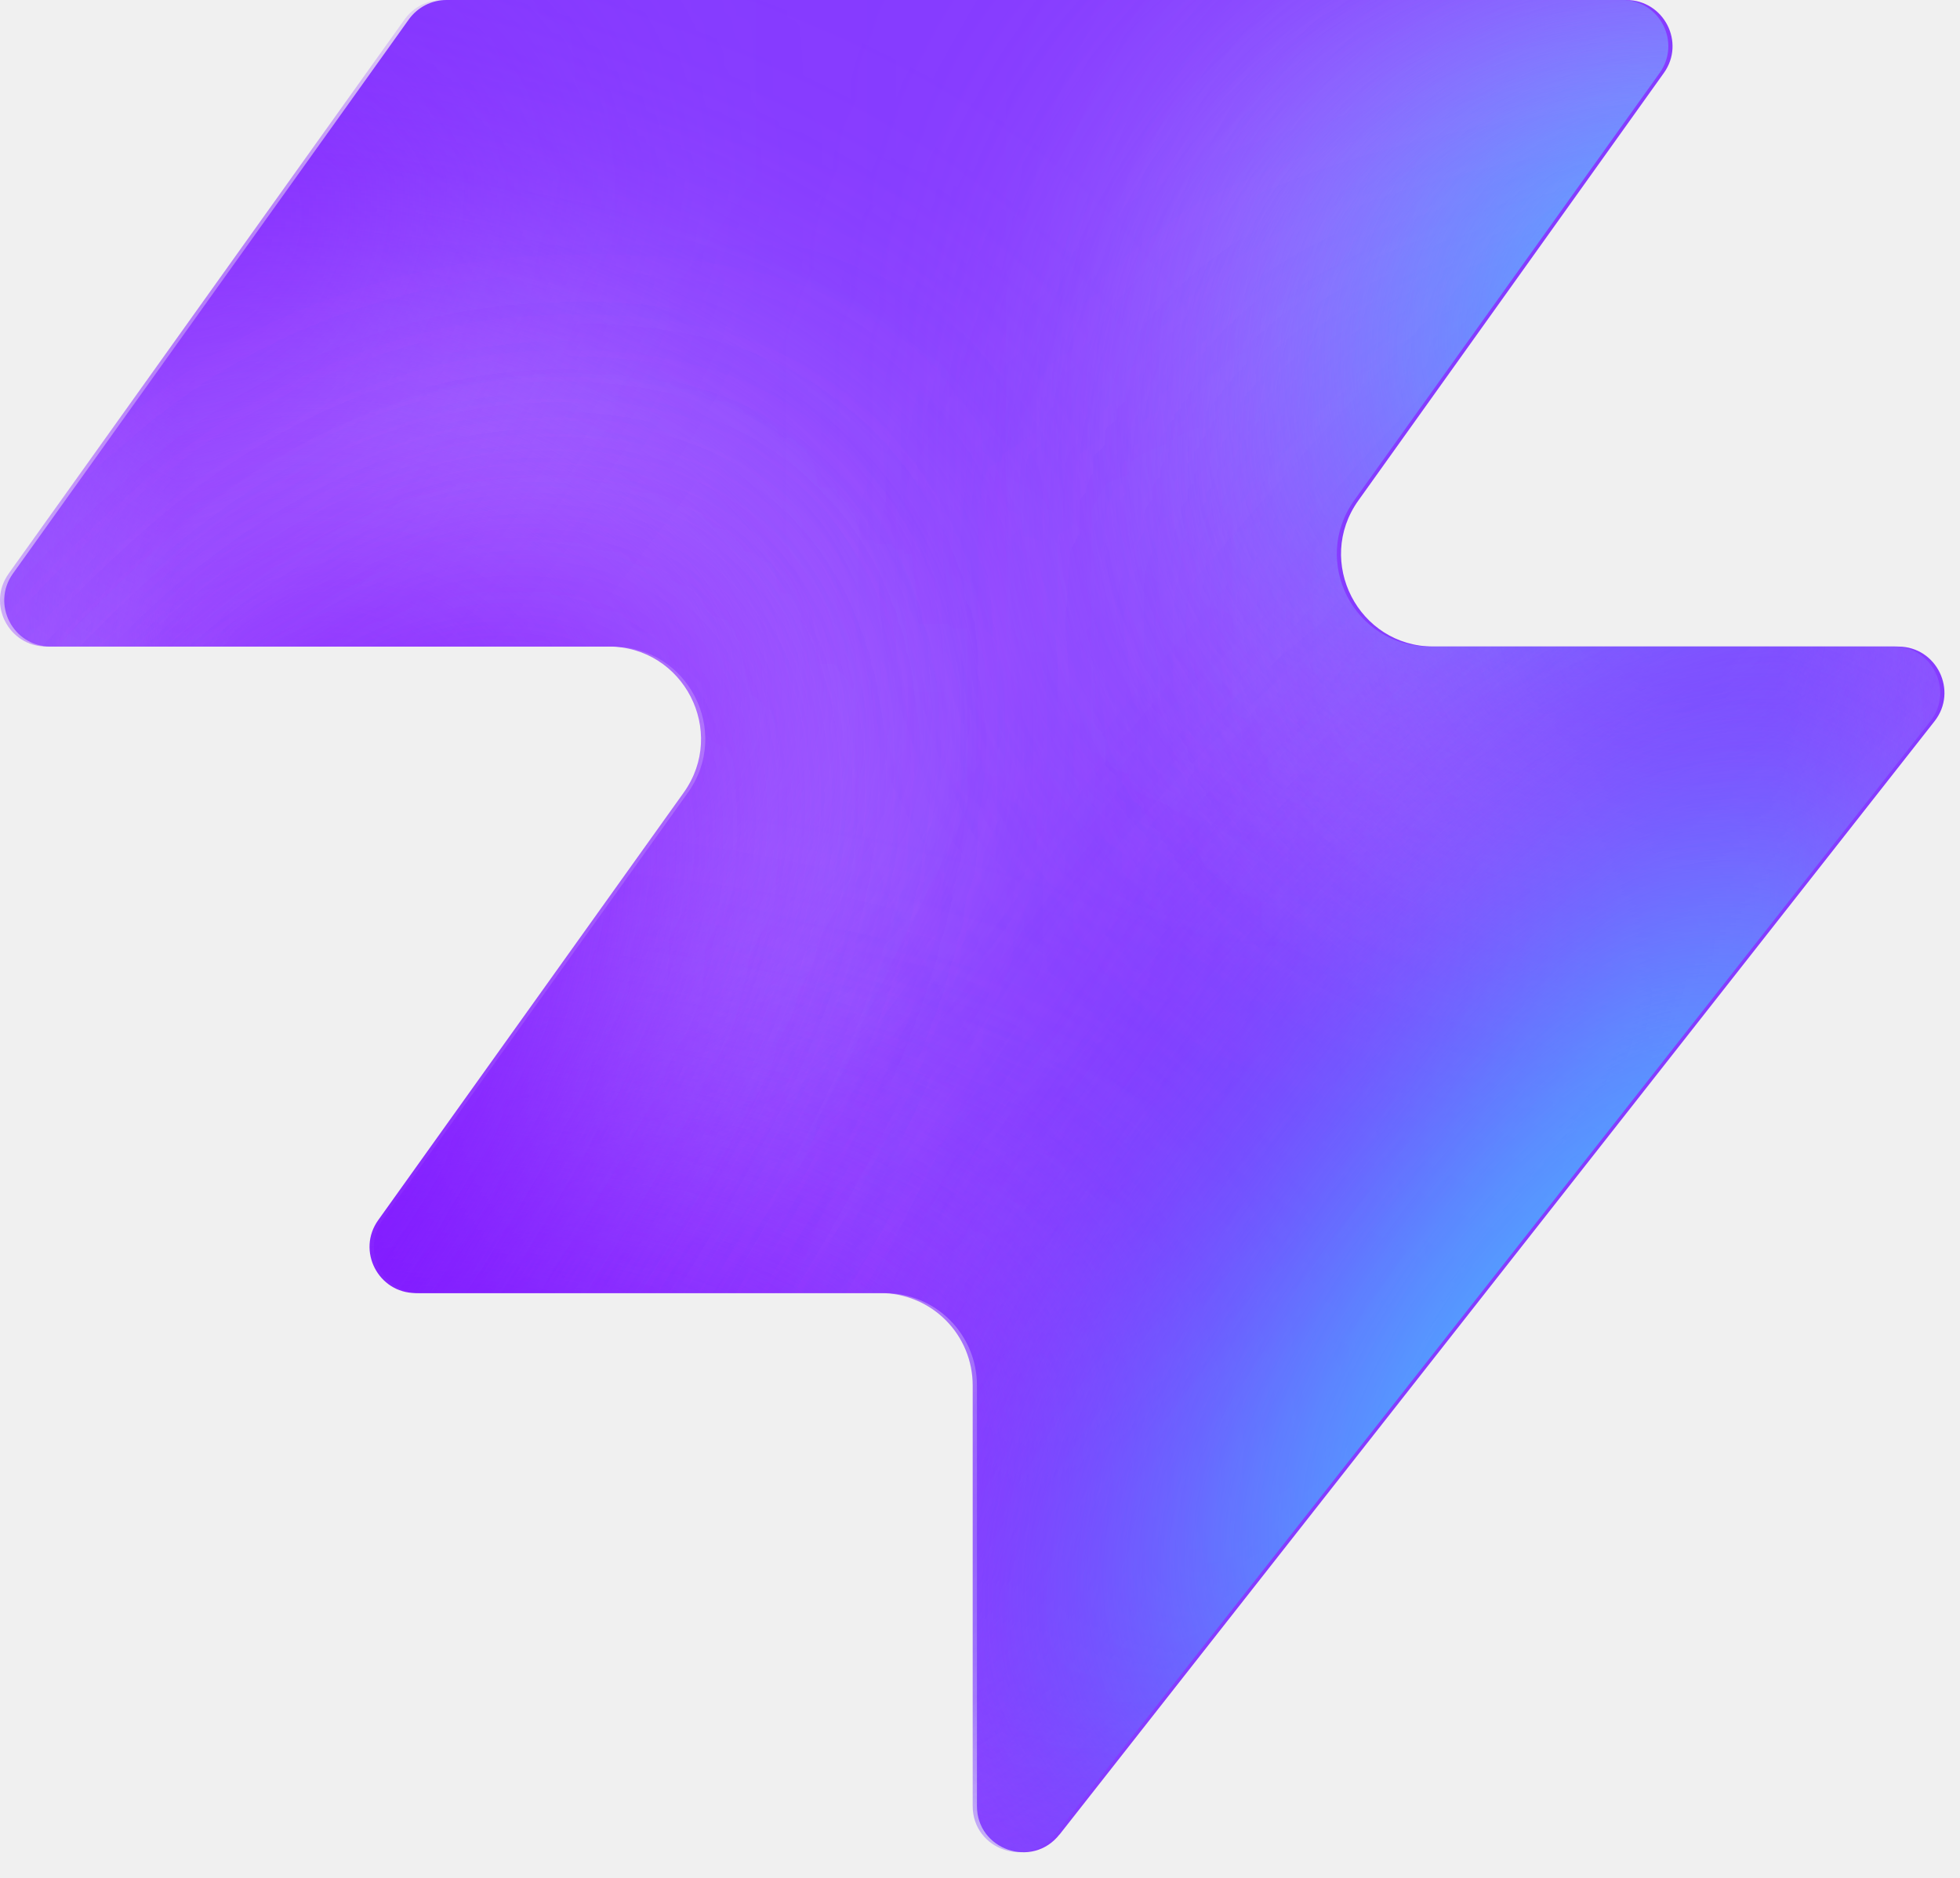
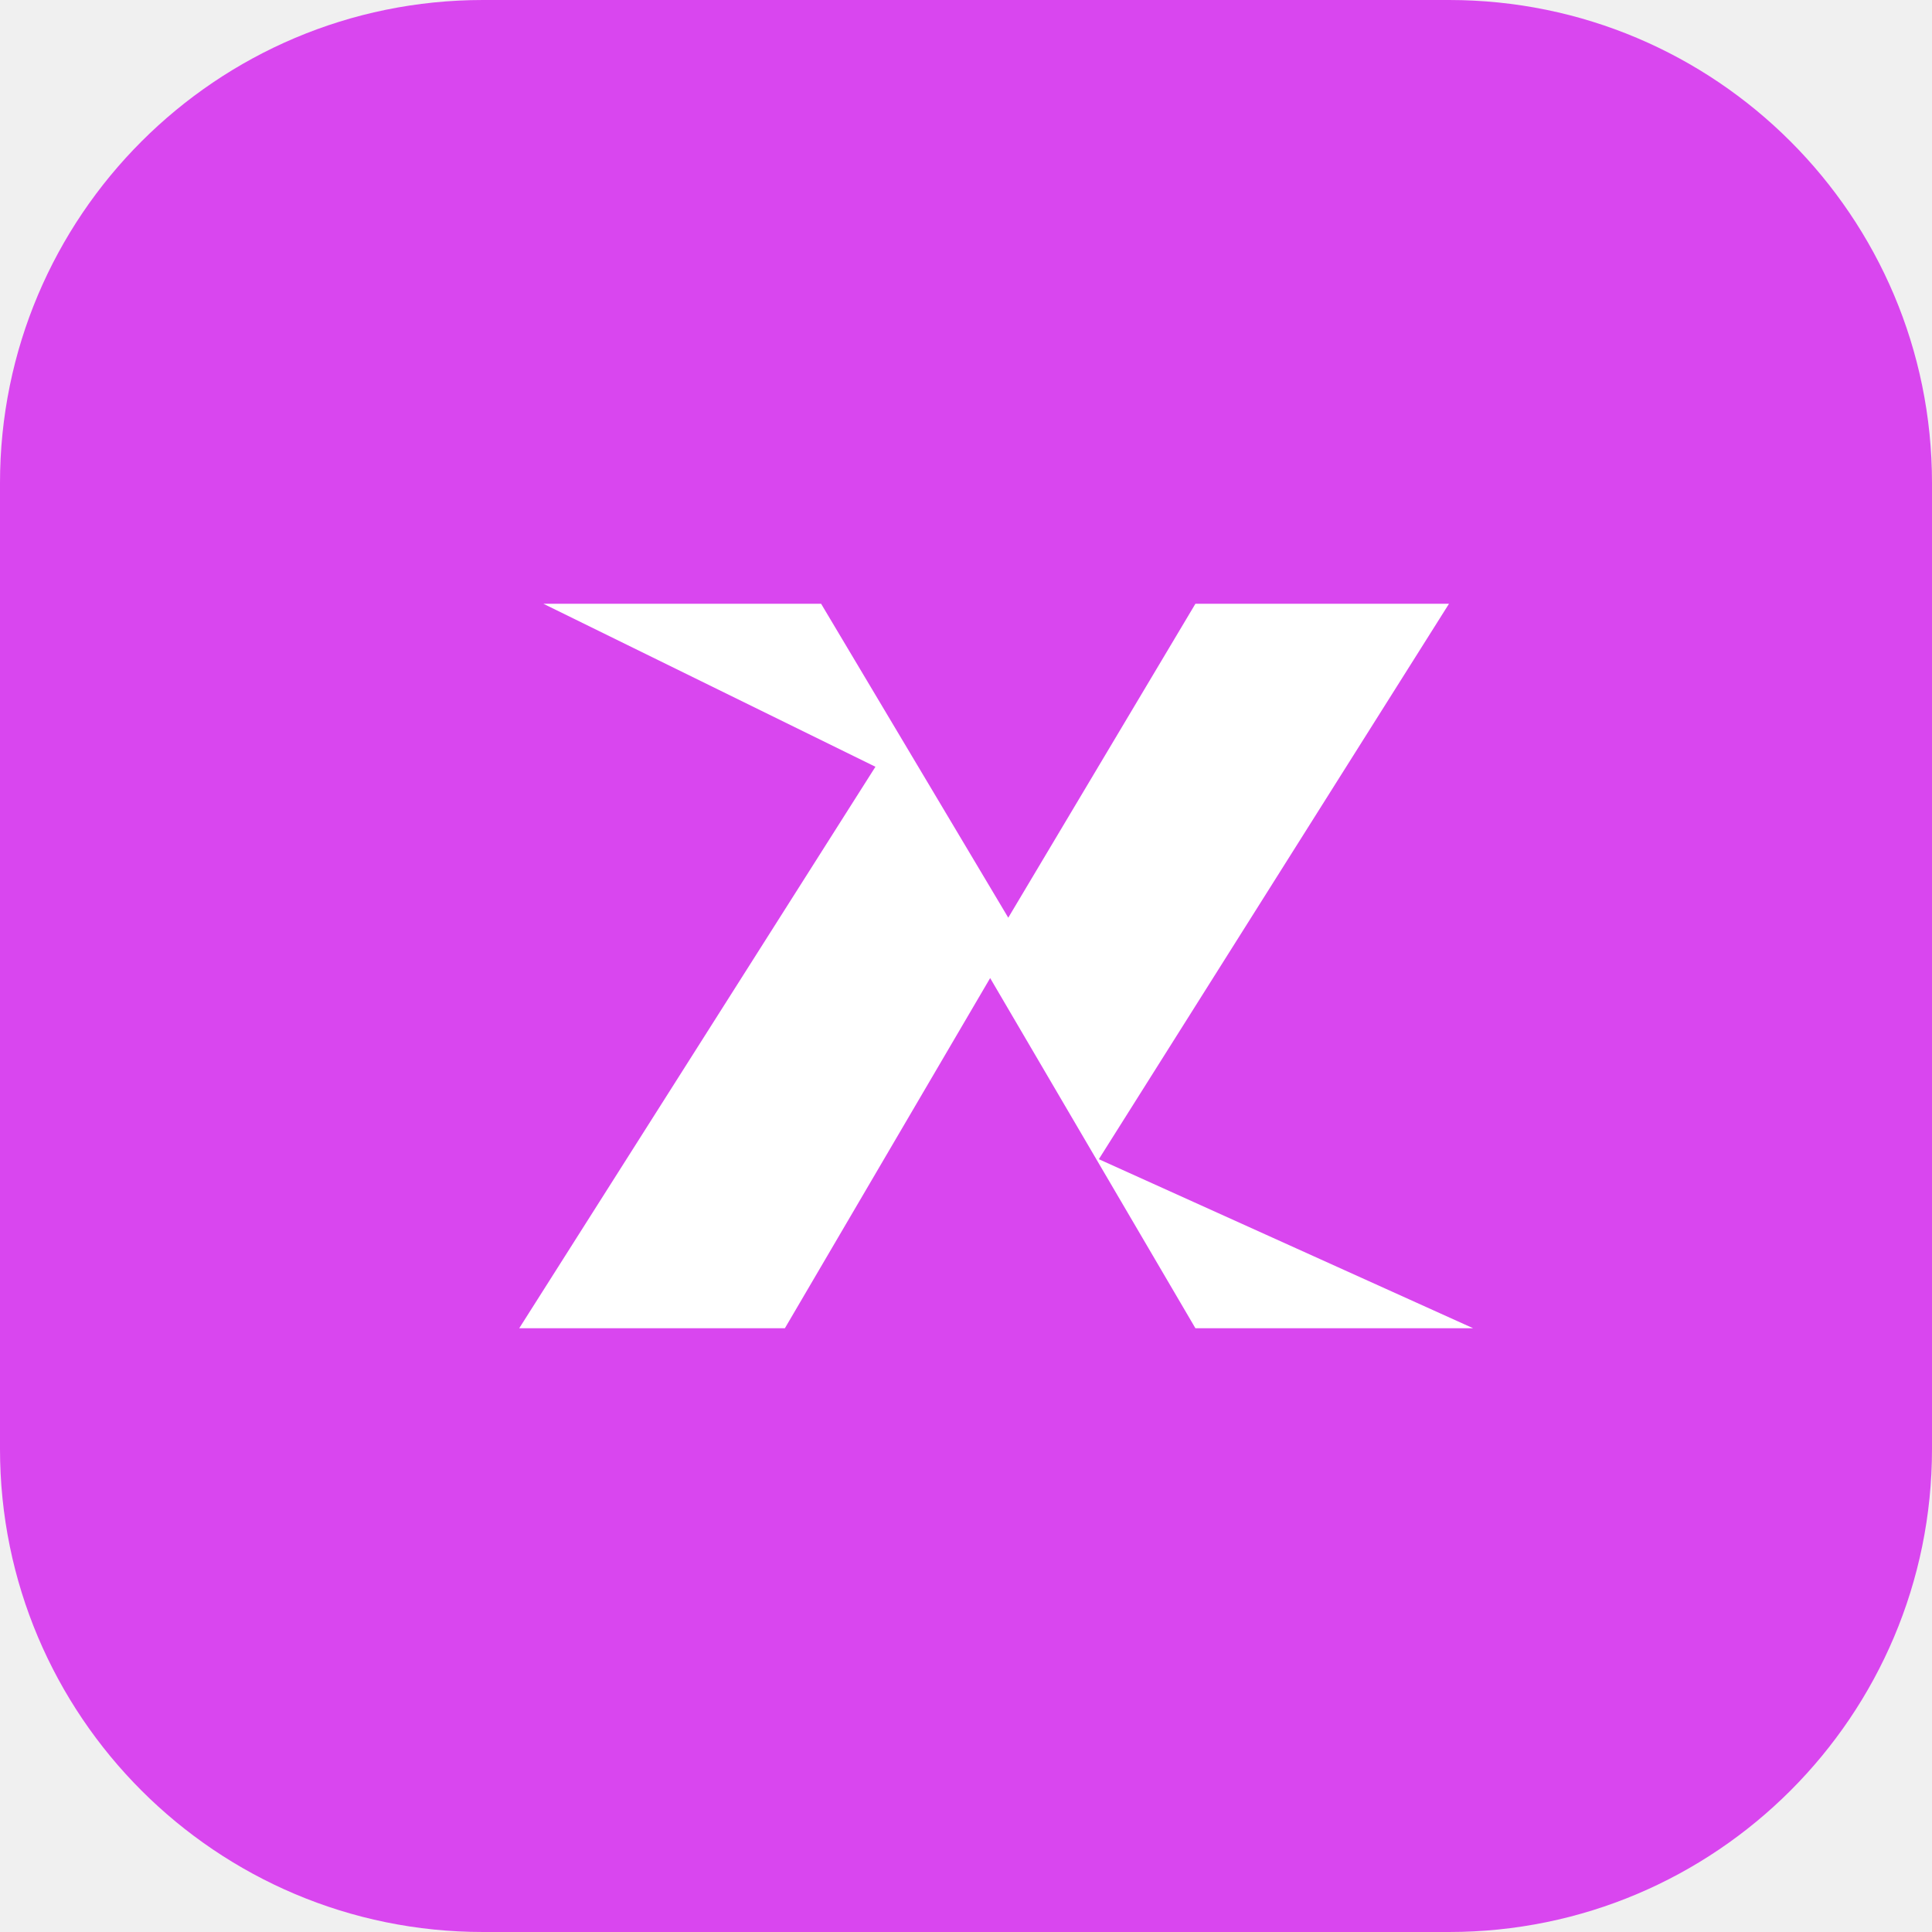
- <svg xmlns="http://www.w3.org/2000/svg" width="48" height="46" fill="none" viewBox="0 0 48 46">
-   <path fill="#863bff" d="M25.946 44.938c-.664.845-2.021.375-2.021-.698V33.937a2.26 2.26 0 0 0-2.262-2.262H10.287c-.92 0-1.456-1.04-.92-1.788l7.48-10.471c1.07-1.497 0-3.578-1.842-3.578H1.237c-.92 0-1.456-1.04-.92-1.788L10.013.474c.214-.297.556-.474.92-.474h28.894c.92 0 1.456 1.04.92 1.788l-7.48 10.471c-1.07 1.498 0 3.579 1.842 3.579h11.377c.943 0 1.473 1.088.89 1.83L25.947 44.94z" style="fill:#863bff;fill:color(display-p3 .525 .23 1);fill-opacity:1" />
-   <mask id="a" width="48" height="46" x="0" y="0" maskUnits="userSpaceOnUse" style="mask-type:alpha">
-     <path fill="#000" d="M25.842 44.938c-.664.844-2.021.375-2.021-.698V33.937a2.26 2.26 0 0 0-2.262-2.262H10.183c-.92 0-1.456-1.04-.92-1.788l7.48-10.471c1.07-1.498 0-3.579-1.842-3.579H1.133c-.92 0-1.456-1.04-.92-1.787L9.91.473c.214-.297.556-.474.92-.474h28.894c.92 0 1.456 1.04.92 1.788l-7.48 10.471c-1.07 1.498 0 3.578 1.842 3.578h11.377c.943 0 1.473 1.088.89 1.832L25.843 44.94z" style="fill:#000;fill-opacity:1" />
-   </mask>
-   <g mask="url(#a)">
-     <g filter="url(#b)">
-       <ellipse cx="5.508" cy="14.704" fill="#ede6ff" rx="5.508" ry="14.704" style="fill:#ede6ff;fill:color(display-p3 .927 .903 1);fill-opacity:1" transform="matrix(.00324 1 1 -.00324 -4.47 31.516)" />
-     </g>
-     <g filter="url(#c)">
-       <ellipse cx="10.399" cy="29.851" fill="#ede6ff" rx="10.399" ry="29.851" style="fill:#ede6ff;fill:color(display-p3 .927 .903 1);fill-opacity:1" transform="matrix(.00324 1 1 -.00324 -39.328 7.883)" />
-     </g>
-     <g filter="url(#d)">
-       <ellipse cx="5.508" cy="30.487" fill="#7e14ff" rx="5.508" ry="30.487" style="fill:#7e14ff;fill:color(display-p3 .492 .077 1);fill-opacity:1" transform="rotate(89.814 -25.913 -14.639)scale(1 -1)" />
-     </g>
-     <g filter="url(#e)">
-       <ellipse cx="5.508" cy="30.599" fill="#7e14ff" rx="5.508" ry="30.599" style="fill:#7e14ff;fill:color(display-p3 .492 .077 1);fill-opacity:1" transform="rotate(89.814 -32.644 -3.334)scale(1 -1)" />
-     </g>
-     <g filter="url(#f)">
-       <ellipse cx="5.508" cy="30.599" fill="#7e14ff" rx="5.508" ry="30.599" style="fill:#7e14ff;fill:color(display-p3 .492 .077 1);fill-opacity:1" transform="matrix(.00324 1 1 -.00324 -34.34 30.47)" />
-     </g>
-     <g filter="url(#g)">
-       <ellipse cx="14.072" cy="22.078" fill="#ede6ff" rx="14.072" ry="22.078" style="fill:#ede6ff;fill:color(display-p3 .927 .903 1);fill-opacity:1" transform="rotate(93.35 24.506 48.493)scale(-1 1)" />
-     </g>
-     <g filter="url(#h)">
-       <ellipse cx="3.47" cy="21.501" fill="#7e14ff" rx="3.47" ry="21.501" style="fill:#7e14ff;fill:color(display-p3 .492 .077 1);fill-opacity:1" transform="rotate(89.009 28.708 47.59)scale(-1 1)" />
-     </g>
-     <g filter="url(#i)">
-       <ellipse cx="3.47" cy="21.501" fill="#7e14ff" rx="3.47" ry="21.501" style="fill:#7e14ff;fill:color(display-p3 .492 .077 1);fill-opacity:1" transform="rotate(89.009 28.708 47.59)scale(-1 1)" />
-     </g>
-     <g filter="url(#j)">
-       <ellipse cx=".387" cy="8.972" fill="#7e14ff" rx="4.407" ry="29.108" style="fill:#7e14ff;fill:color(display-p3 .492 .077 1);fill-opacity:1" transform="rotate(39.51 .387 8.972)" />
-     </g>
-     <g filter="url(#k)">
-       <ellipse cx="47.523" cy="-6.092" fill="#7e14ff" rx="4.407" ry="29.108" style="fill:#7e14ff;fill:color(display-p3 .492 .077 1);fill-opacity:1" transform="rotate(37.892 47.523 -6.092)" />
-     </g>
-     <g filter="url(#l)">
-       <ellipse cx="41.412" cy="6.333" fill="#47bfff" rx="5.971" ry="9.665" style="fill:#47bfff;fill:color(display-p3 .28 .748 1);fill-opacity:1" transform="rotate(37.892 41.412 6.333)" />
-     </g>
-     <g filter="url(#m)">
-       <ellipse cx="-1.879" cy="38.332" fill="#7e14ff" rx="4.407" ry="29.108" style="fill:#7e14ff;fill:color(display-p3 .492 .077 1);fill-opacity:1" transform="rotate(37.892 -1.88 38.332)" />
-     </g>
-     <g filter="url(#n)">
-       <ellipse cx="-1.879" cy="38.332" fill="#7e14ff" rx="4.407" ry="29.108" style="fill:#7e14ff;fill:color(display-p3 .492 .077 1);fill-opacity:1" transform="rotate(37.892 -1.88 38.332)" />
-     </g>
-     <g filter="url(#o)">
-       <ellipse cx="35.651" cy="29.907" fill="#7e14ff" rx="4.407" ry="29.108" style="fill:#7e14ff;fill:color(display-p3 .492 .077 1);fill-opacity:1" transform="rotate(37.892 35.651 29.907)" />
-     </g>
-     <g filter="url(#p)">
-       <ellipse cx="38.418" cy="32.4" fill="#47bfff" rx="5.971" ry="15.297" style="fill:#47bfff;fill:color(display-p3 .28 .748 1);fill-opacity:1" transform="rotate(37.892 38.418 32.4)" />
-     </g>
-   </g>
-   <defs>
-     <filter id="b" width="60.045" height="41.654" x="-19.77" y="16.149" color-interpolation-filters="sRGB" filterUnits="userSpaceOnUse">
-       <feFlood flood-opacity="0" result="BackgroundImageFix" />
-       <feBlend in="SourceGraphic" in2="BackgroundImageFix" result="shape" />
-       <feGaussianBlur result="effect1_foregroundBlur_2002_17158" stdDeviation="7.659" />
-     </filter>
-     <filter id="c" width="90.34" height="51.437" x="-54.613" y="-7.533" color-interpolation-filters="sRGB" filterUnits="userSpaceOnUse">
-       <feFlood flood-opacity="0" result="BackgroundImageFix" />
-       <feBlend in="SourceGraphic" in2="BackgroundImageFix" result="shape" />
-       <feGaussianBlur result="effect1_foregroundBlur_2002_17158" stdDeviation="7.659" />
-     </filter>
-     <filter id="d" width="79.355" height="29.4" x="-49.64" y="2.03" color-interpolation-filters="sRGB" filterUnits="userSpaceOnUse">
-       <feFlood flood-opacity="0" result="BackgroundImageFix" />
-       <feBlend in="SourceGraphic" in2="BackgroundImageFix" result="shape" />
-       <feGaussianBlur result="effect1_foregroundBlur_2002_17158" stdDeviation="4.596" />
-     </filter>
-     <filter id="e" width="79.579" height="29.4" x="-45.045" y="20.029" color-interpolation-filters="sRGB" filterUnits="userSpaceOnUse">
-       <feFlood flood-opacity="0" result="BackgroundImageFix" />
-       <feBlend in="SourceGraphic" in2="BackgroundImageFix" result="shape" />
-       <feGaussianBlur result="effect1_foregroundBlur_2002_17158" stdDeviation="4.596" />
-     </filter>
-     <filter id="f" width="79.579" height="29.4" x="-43.513" y="21.178" color-interpolation-filters="sRGB" filterUnits="userSpaceOnUse">
-       <feFlood flood-opacity="0" result="BackgroundImageFix" />
-       <feBlend in="SourceGraphic" in2="BackgroundImageFix" result="shape" />
-       <feGaussianBlur result="effect1_foregroundBlur_2002_17158" stdDeviation="4.596" />
-     </filter>
-     <filter id="g" width="74.749" height="58.852" x="15.756" y="-17.901" color-interpolation-filters="sRGB" filterUnits="userSpaceOnUse">
-       <feFlood flood-opacity="0" result="BackgroundImageFix" />
-       <feBlend in="SourceGraphic" in2="BackgroundImageFix" result="shape" />
-       <feGaussianBlur result="effect1_foregroundBlur_2002_17158" stdDeviation="7.659" />
-     </filter>
-     <filter id="h" width="61.377" height="25.362" x="23.548" y="2.284" color-interpolation-filters="sRGB" filterUnits="userSpaceOnUse">
-       <feFlood flood-opacity="0" result="BackgroundImageFix" />
-       <feBlend in="SourceGraphic" in2="BackgroundImageFix" result="shape" />
-       <feGaussianBlur result="effect1_foregroundBlur_2002_17158" stdDeviation="4.596" />
-     </filter>
-     <filter id="i" width="61.377" height="25.362" x="23.548" y="2.284" color-interpolation-filters="sRGB" filterUnits="userSpaceOnUse">
-       <feFlood flood-opacity="0" result="BackgroundImageFix" />
-       <feBlend in="SourceGraphic" in2="BackgroundImageFix" result="shape" />
-       <feGaussianBlur result="effect1_foregroundBlur_2002_17158" stdDeviation="4.596" />
-     </filter>
-     <filter id="j" width="56.045" height="63.649" x="-27.636" y="-22.853" color-interpolation-filters="sRGB" filterUnits="userSpaceOnUse">
-       <feFlood flood-opacity="0" result="BackgroundImageFix" />
-       <feBlend in="SourceGraphic" in2="BackgroundImageFix" result="shape" />
-       <feGaussianBlur result="effect1_foregroundBlur_2002_17158" stdDeviation="4.596" />
-     </filter>
-     <filter id="k" width="54.814" height="64.646" x="20.116" y="-38.415" color-interpolation-filters="sRGB" filterUnits="userSpaceOnUse">
-       <feFlood flood-opacity="0" result="BackgroundImageFix" />
-       <feBlend in="SourceGraphic" in2="BackgroundImageFix" result="shape" />
-       <feGaussianBlur result="effect1_foregroundBlur_2002_17158" stdDeviation="4.596" />
-     </filter>
-     <filter id="l" width="33.541" height="35.313" x="24.641" y="-11.323" color-interpolation-filters="sRGB" filterUnits="userSpaceOnUse">
-       <feFlood flood-opacity="0" result="BackgroundImageFix" />
-       <feBlend in="SourceGraphic" in2="BackgroundImageFix" result="shape" />
-       <feGaussianBlur result="effect1_foregroundBlur_2002_17158" stdDeviation="4.596" />
-     </filter>
-     <filter id="m" width="54.814" height="64.646" x="-29.286" y="6.009" color-interpolation-filters="sRGB" filterUnits="userSpaceOnUse">
-       <feFlood flood-opacity="0" result="BackgroundImageFix" />
-       <feBlend in="SourceGraphic" in2="BackgroundImageFix" result="shape" />
-       <feGaussianBlur result="effect1_foregroundBlur_2002_17158" stdDeviation="4.596" />
-     </filter>
-     <filter id="n" width="54.814" height="64.646" x="-29.286" y="6.009" color-interpolation-filters="sRGB" filterUnits="userSpaceOnUse">
-       <feFlood flood-opacity="0" result="BackgroundImageFix" />
-       <feBlend in="SourceGraphic" in2="BackgroundImageFix" result="shape" />
-       <feGaussianBlur result="effect1_foregroundBlur_2002_17158" stdDeviation="4.596" />
-     </filter>
-     <filter id="o" width="54.814" height="64.646" x="8.244" y="-2.416" color-interpolation-filters="sRGB" filterUnits="userSpaceOnUse">
-       <feFlood flood-opacity="0" result="BackgroundImageFix" />
-       <feBlend in="SourceGraphic" in2="BackgroundImageFix" result="shape" />
-       <feGaussianBlur result="effect1_foregroundBlur_2002_17158" stdDeviation="4.596" />
-     </filter>
-     <filter id="p" width="39.409" height="43.623" x="18.713" y="10.588" color-interpolation-filters="sRGB" filterUnits="userSpaceOnUse">
-       <feFlood flood-opacity="0" result="BackgroundImageFix" />
-       <feBlend in="SourceGraphic" in2="BackgroundImageFix" result="shape" />
-       <feGaussianBlur result="effect1_foregroundBlur_2002_17158" stdDeviation="4.596" />
-     </filter>
-   </defs>
+ <svg xmlns="http://www.w3.org/2000/svg" viewBox="0 0 32 32" fill="none">
+   <rect width="32" height="32" rx="8" fill="#D946EF" />
+   <path fill="#fff" d="M9 10h4.6l3.1 5.2L19.8 10H24l-5.8 9.2L24.4 22h-4.6l-3.4-5.8L13 22H8.6l5.9-9.3L9 10z" />
</svg>
